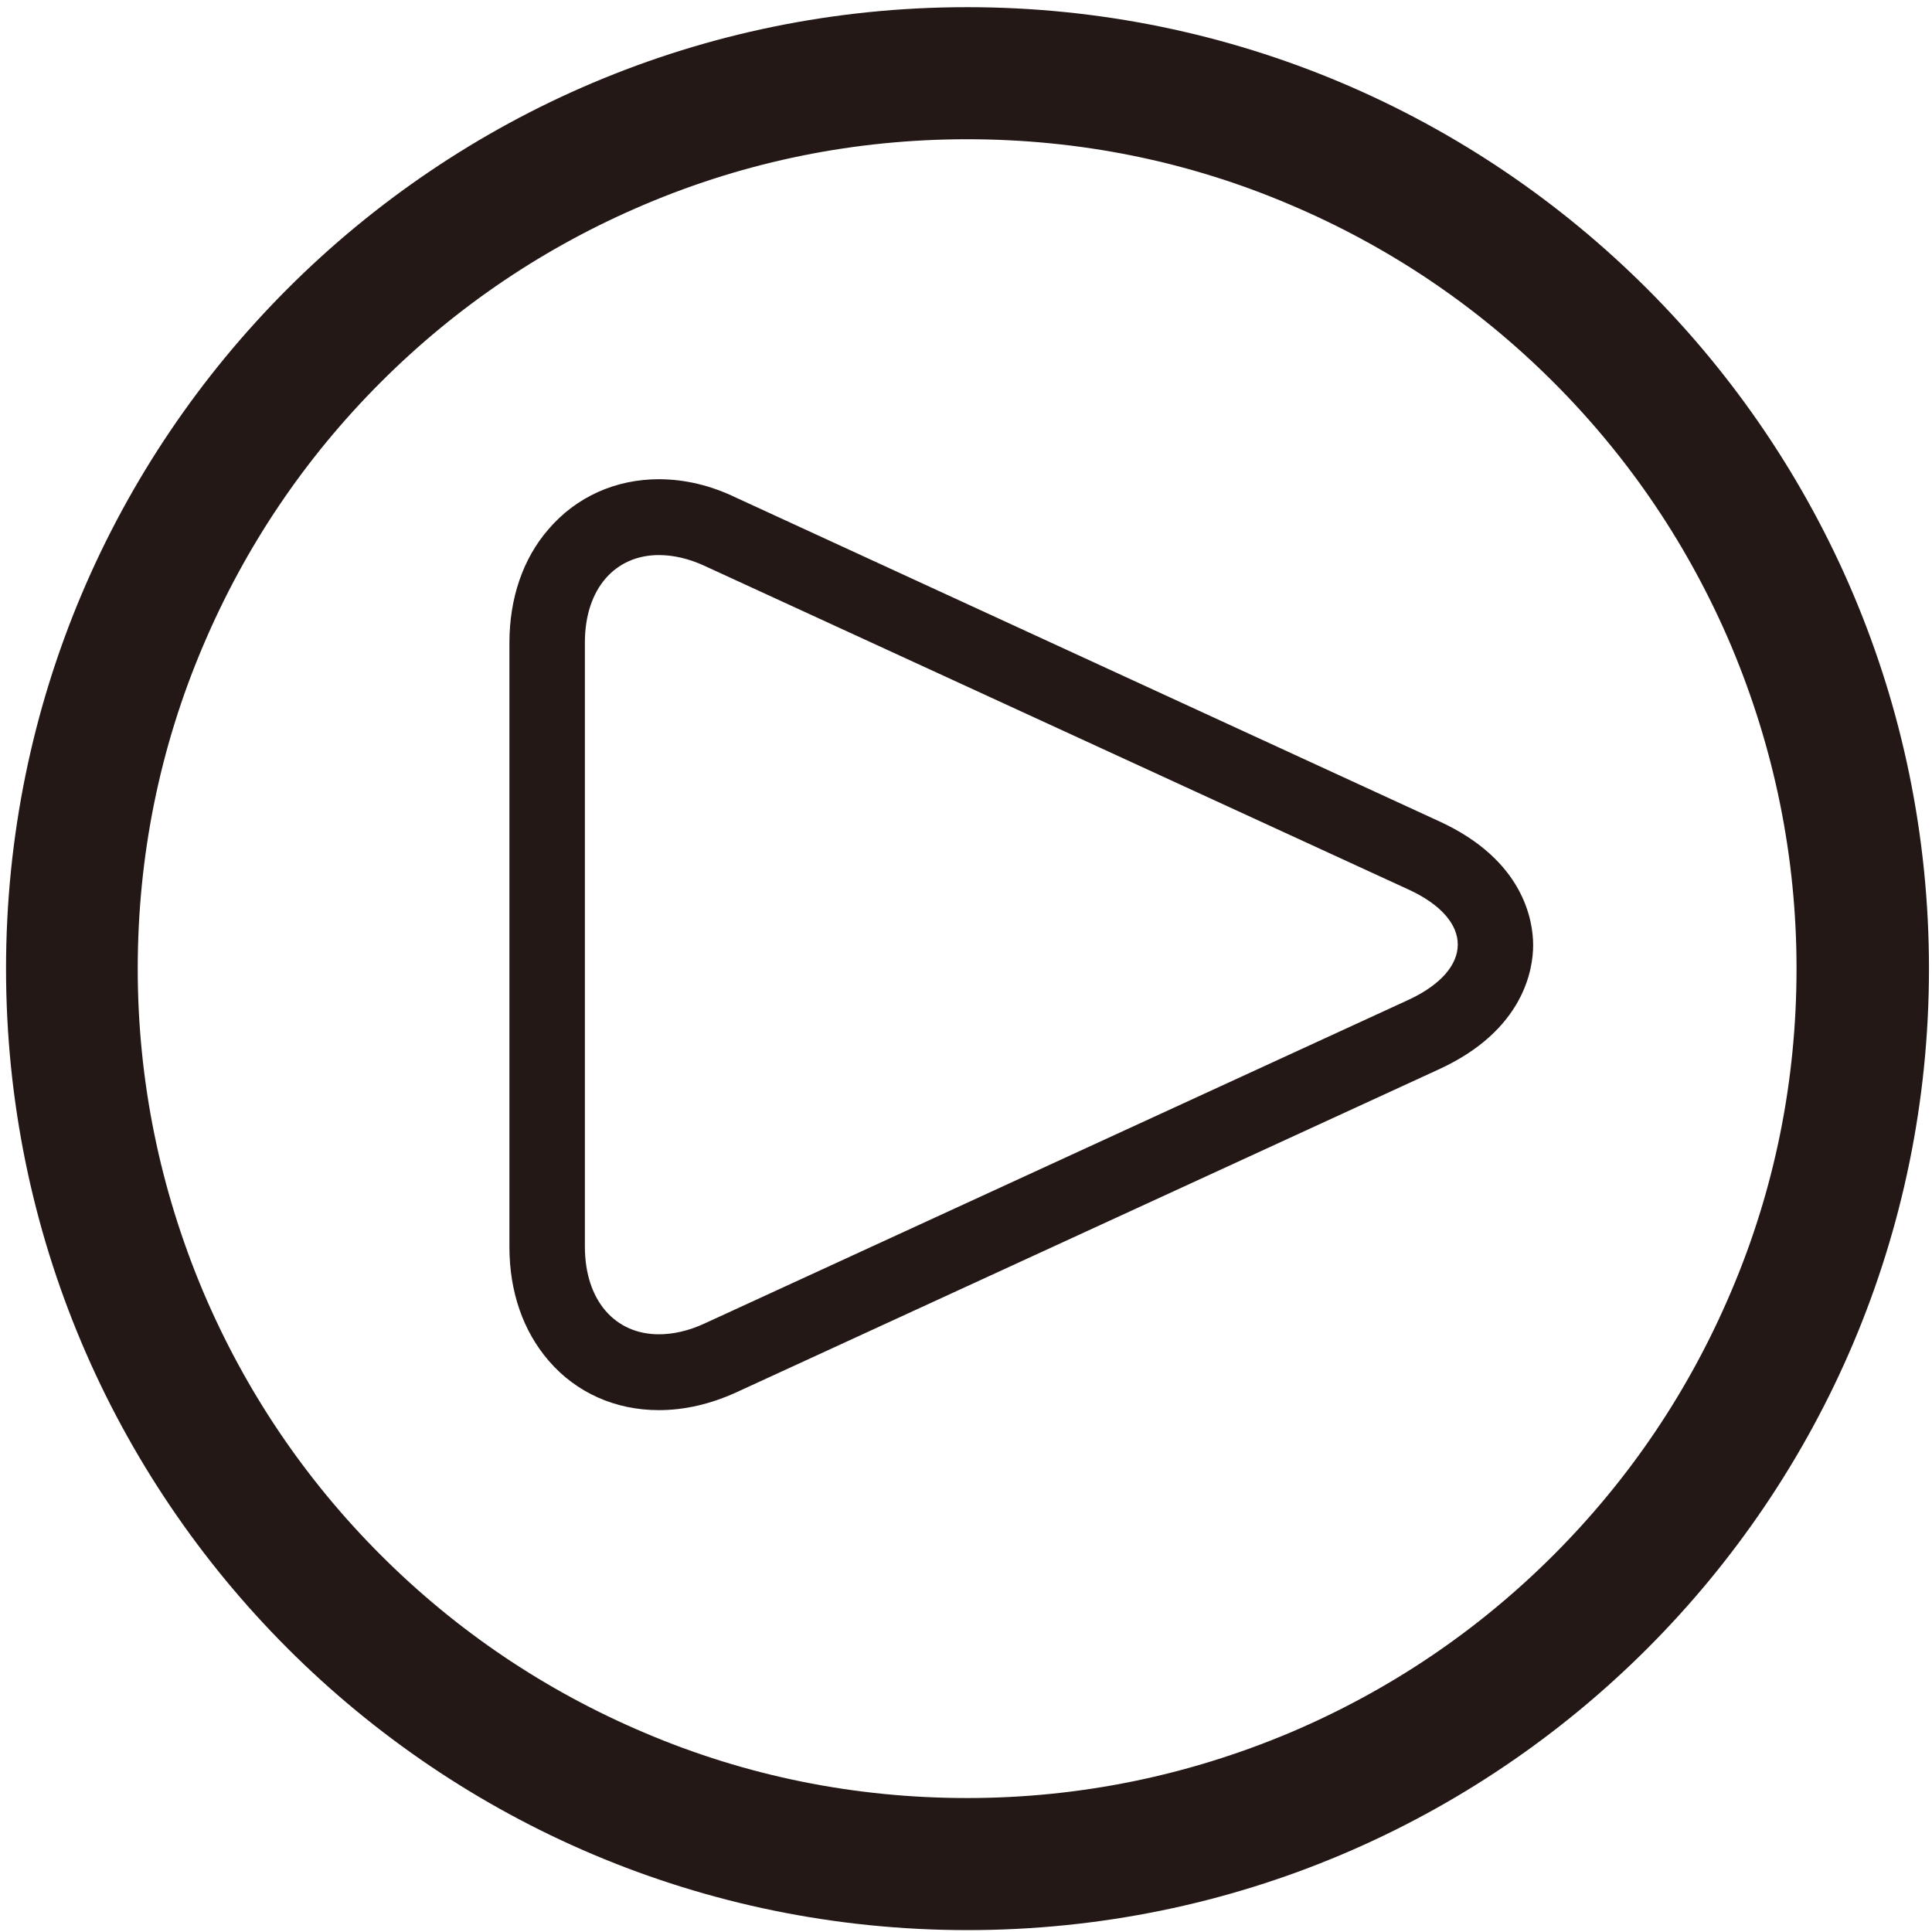
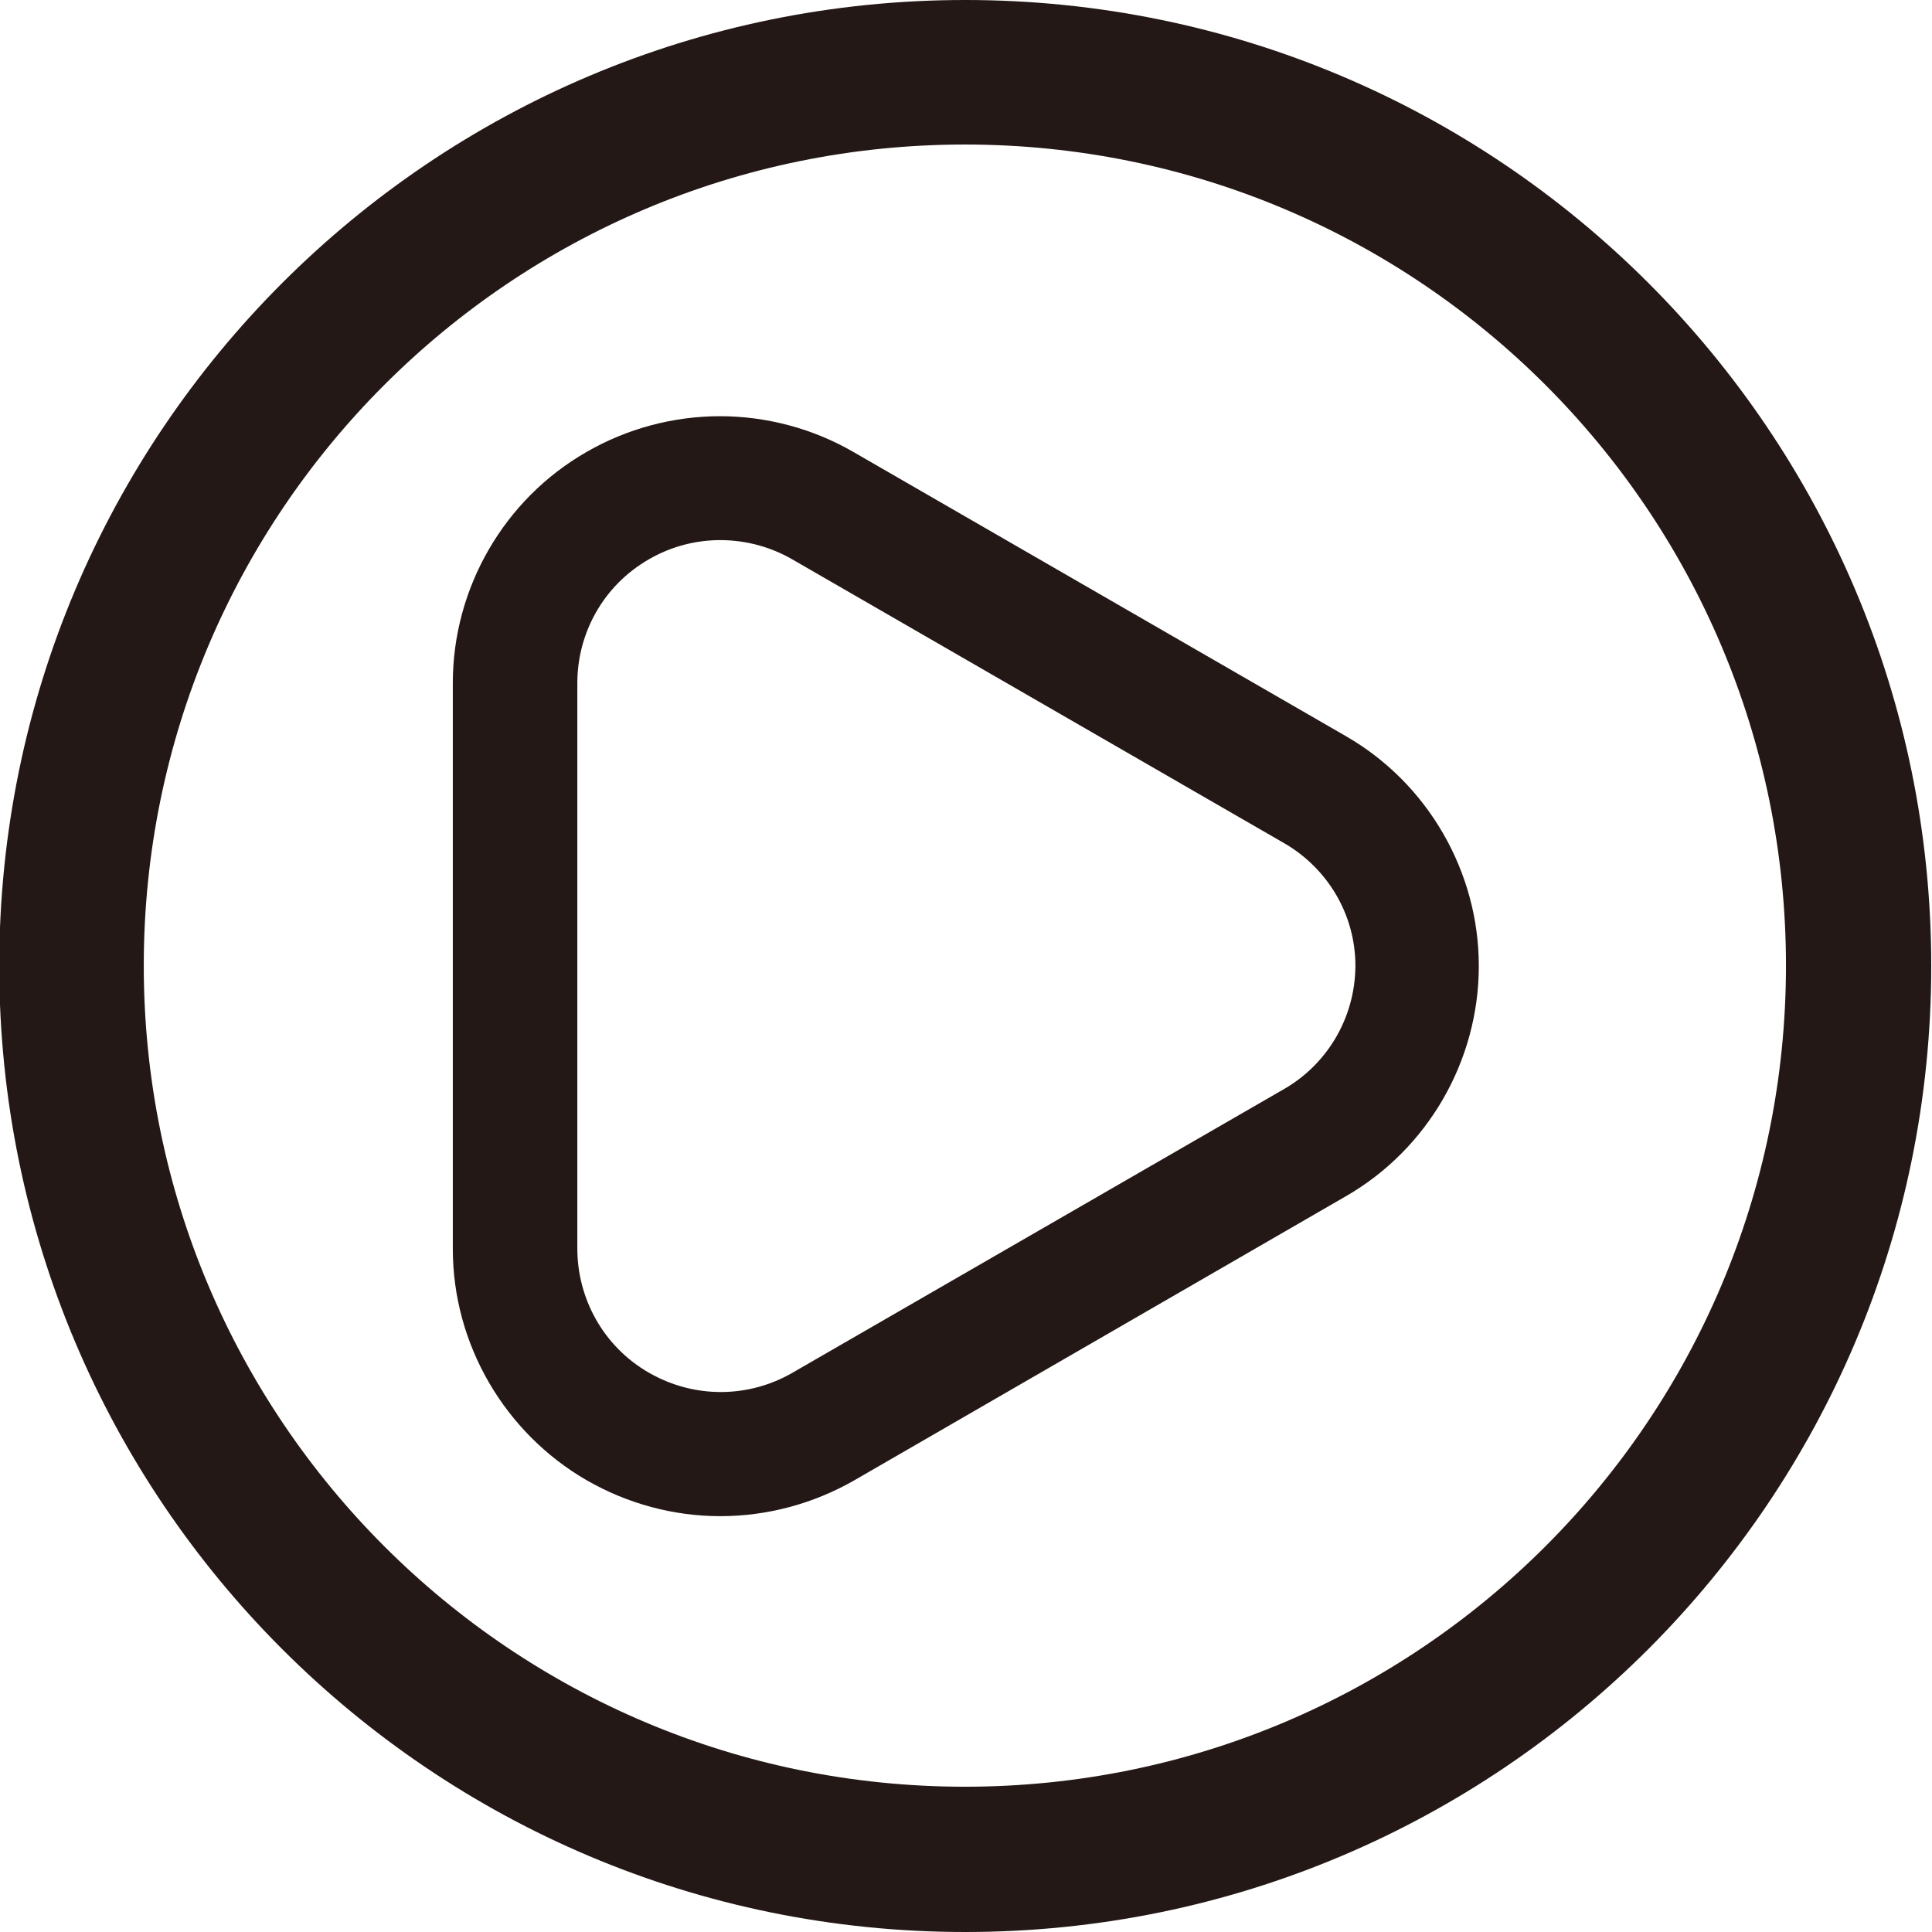
- <svg xmlns="http://www.w3.org/2000/svg" version="1.1" x="0px" y="0px" width="512px" height="512px" viewBox="0 0 512 512" enable-background="new 0 0 512 512" xml:space="preserve">
-   <g id="图层_1">
-     <g>
-       <path fill="#231815" d="M256.3,36.9c29.7,0,58.5,5.8,85.5,17.3c26.2,11.1,49.7,26.9,69.9,47.1s36,43.7,47.1,69.9    c11.4,27.1,17.3,55.8,17.3,85.5s-5.8,58.5-17.3,85.5c-11.1,26.2-26.9,49.7-47.1,69.9s-43.7,36-69.9,47.1    c-27.1,11.4-55.8,17.3-85.5,17.3s-58.5-5.8-85.5-17.3c-26.2-11.1-49.7-26.9-69.9-47.1s-36-43.7-47.1-69.9    c-11.4-27.1-17.3-55.8-17.3-85.5s5.8-58.5,17.3-85.5c11.1-26.2,26.9-49.7,47.1-69.9s43.7-36,69.9-47.1    C197.9,42.7,226.7,36.9,256.3,36.9 M256.3,1.9C115.6,1.9,1.6,116,1.6,256.7s114.1,254.8,254.8,254.8s254.8-114.1,254.8-254.8    S397,1.9,256.3,1.9L256.3,1.9z" />
-     </g>
+ <svg xmlns="http://www.w3.org/2000/svg" version="1.1" id="图层_1" x="0px" y="0px" viewBox="0 0 512 512" enable-background="new 0 0 512 512" xml:space="preserve">
+   <g>
+     <path fill="#231815" d="M255.8,0C114.5,0-0.2,114.6-0.2,256s114.6,256,256,256s256-114.6,256-256S397.2,0,255.8,0z M255.7,473.5   c-120.2,0-217.6-97.4-217.6-217.6S135.5,38.3,255.7,38.3s217.6,97.4,217.6,217.6S375.9,473.5,255.7,473.5z" />
  </g>
-   <g id="图层_2">
-     <g>
-       <path fill="#231815" d="M174.6,147.1c3.8,0,7.9,0.9,12.2,2.9l186.4,85.7c17.5,8,17.5,21.2,0,29.3l-186.4,85.7    c-4.3,2-8.4,2.9-12.2,2.9c-11.5,0-19.6-8.8-19.6-23.3v-160C155,155.9,163.1,147.1,174.6,147.1 M174.6,127    C174.6,127,174.6,127,174.6,127c-11.5,0-21.9,4.7-29.2,13.2c-6.8,7.8-10.4,18.3-10.4,30.2v160c0,11.9,3.6,22.3,10.4,30.2    c7.3,8.5,17.7,13.1,29.2,13.1c6.8,0,13.7-1.6,20.5-4.7l186.4-85.7c22.3-10.3,24.8-26.4,24.8-32.8c0-6.4-2.4-22.5-24.8-32.8    l-186.4-85.8C188.3,128.6,181.4,127,174.6,127L174.6,127z" />
-     </g>
-   </g>
+   <path fill="#231815" d="M356.7,195.1l-130.5-75.3c-10.7-6.2-23-9.5-35.4-9.5c-12.4,0-24.7,3.3-35.4,9.5  C133.6,132.3,120,155.8,120,181v150c0,25.2,13.7,48.7,35.5,61.3c10.8,6.2,23,9.5,35.4,9.5c12.4,0,24.7-3.3,35.5-9.5L356.7,317  c21.7-12.5,35.2-35.9,35.2-61C391.9,231,378.4,207.6,356.7,195.1z M340.3,288.6L210,363.8c-11.4,6.6-25.8,7-38,0  c-12.2-7-19-19.8-19-32.9V181c0-13.1,6.8-25.8,19-32.8c12.1-7,26.6-6.5,37.9,0l130.5,75.3c11.2,6.5,18.8,18.6,18.8,32.5  C359.1,269.9,351.6,282.1,340.3,288.6z" />
</svg>
